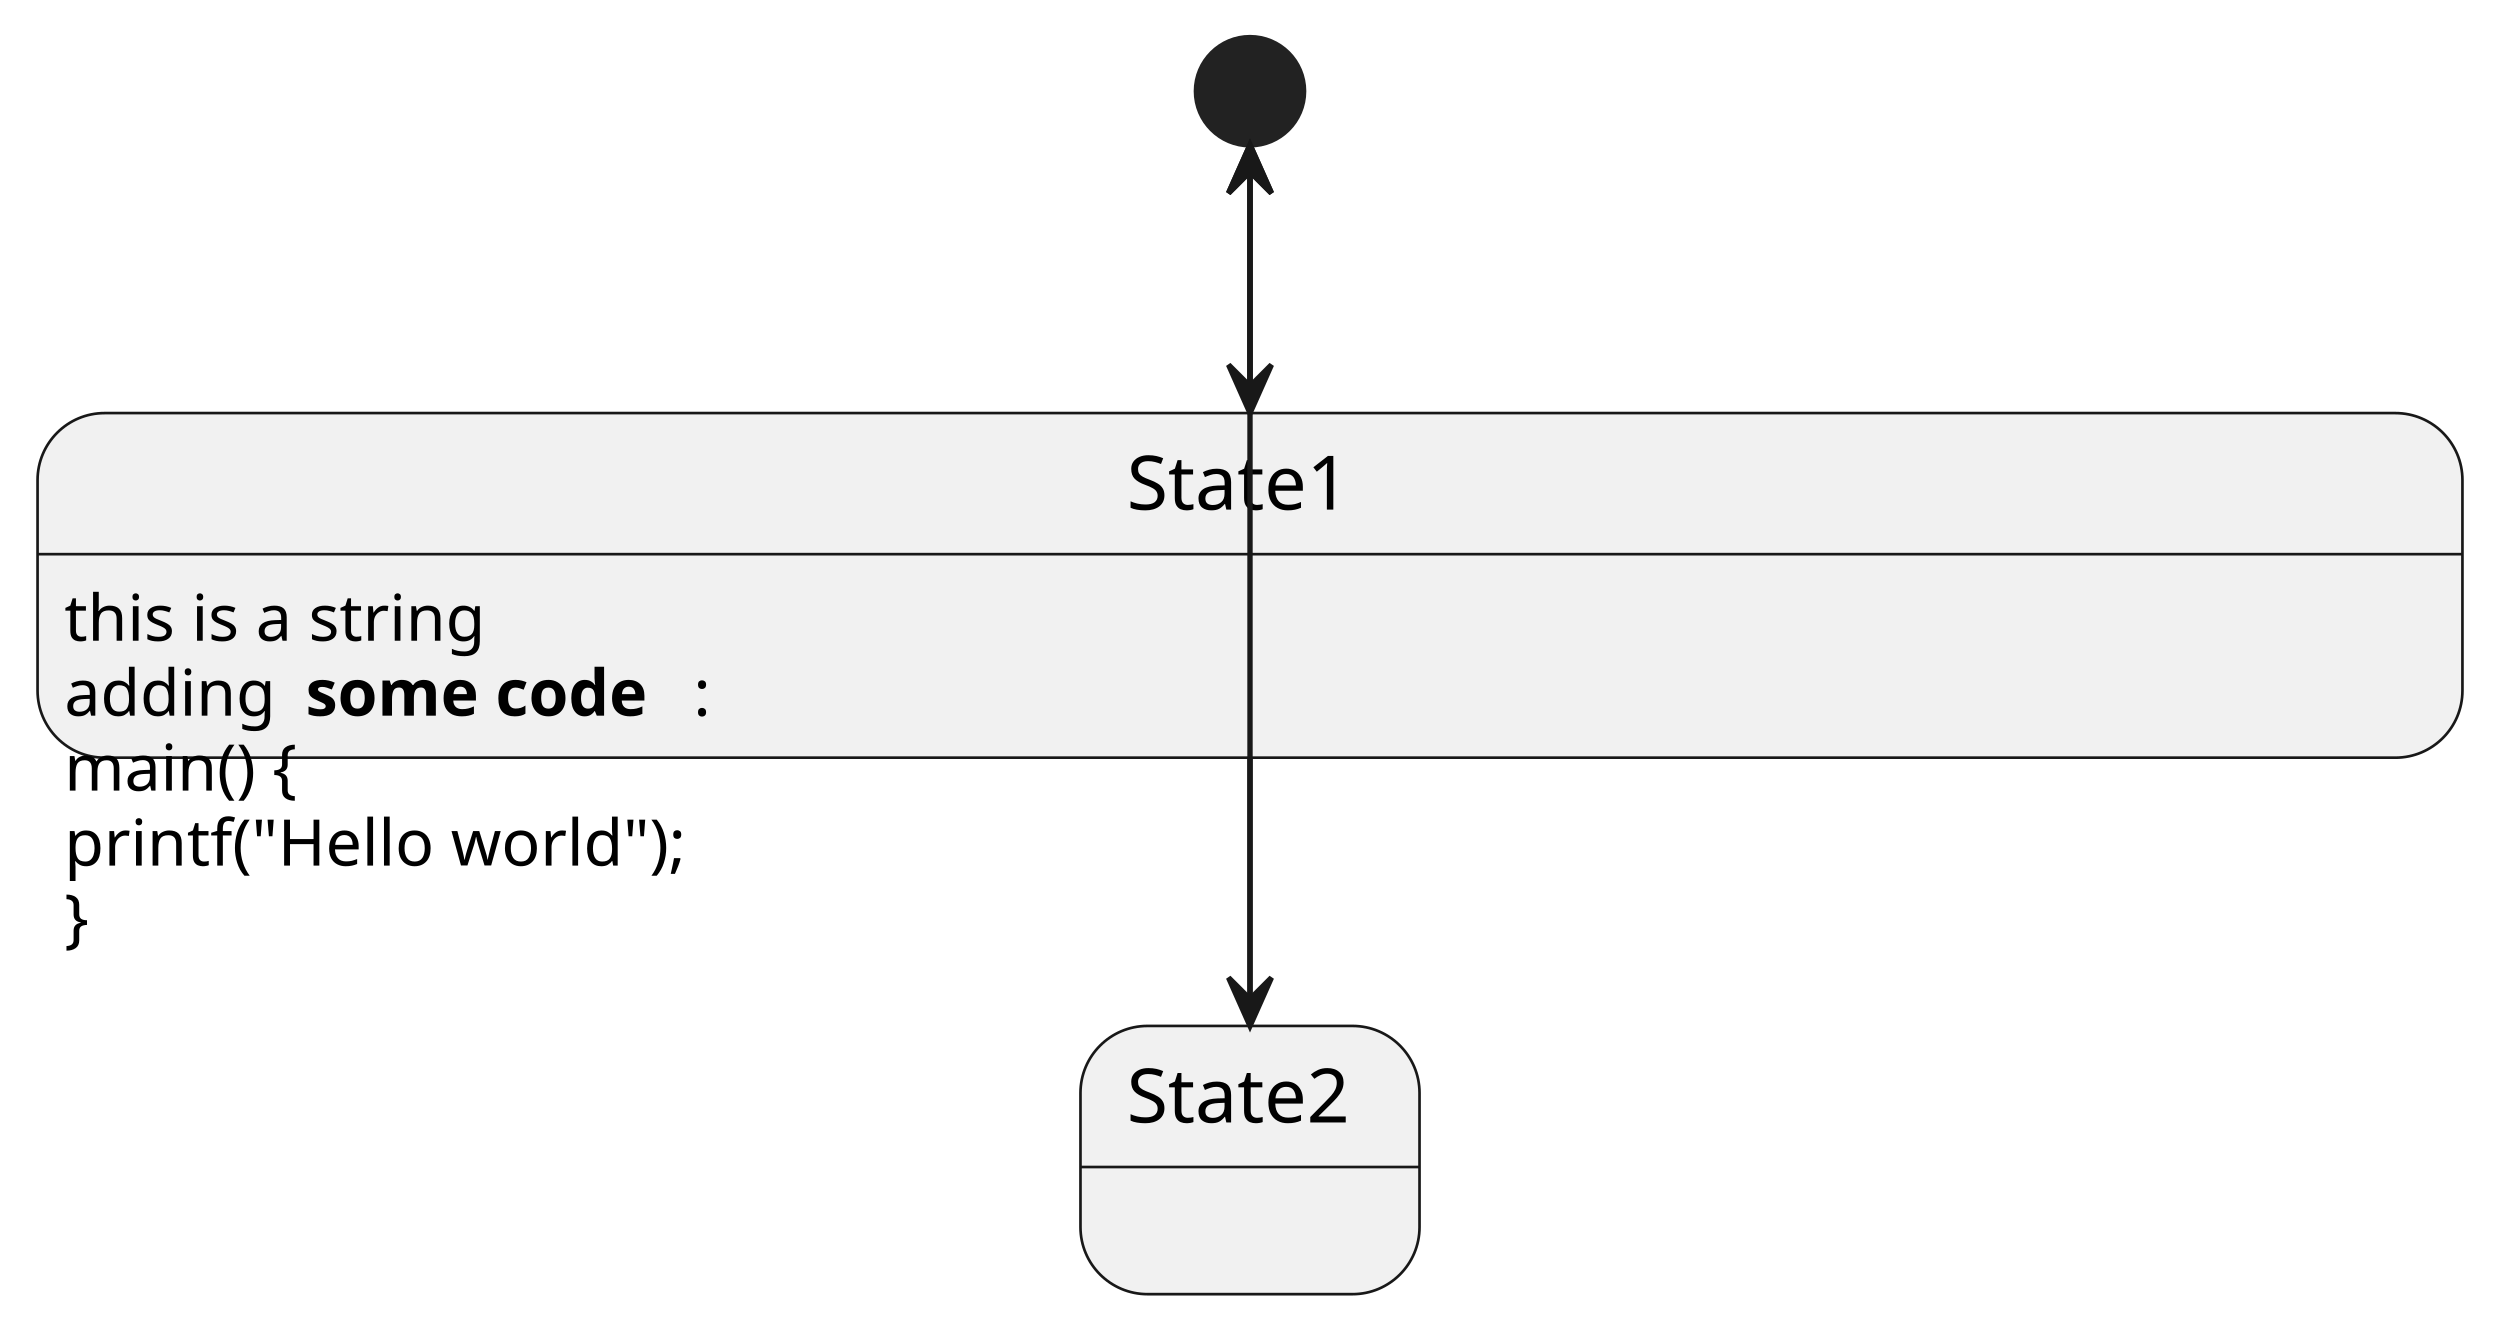
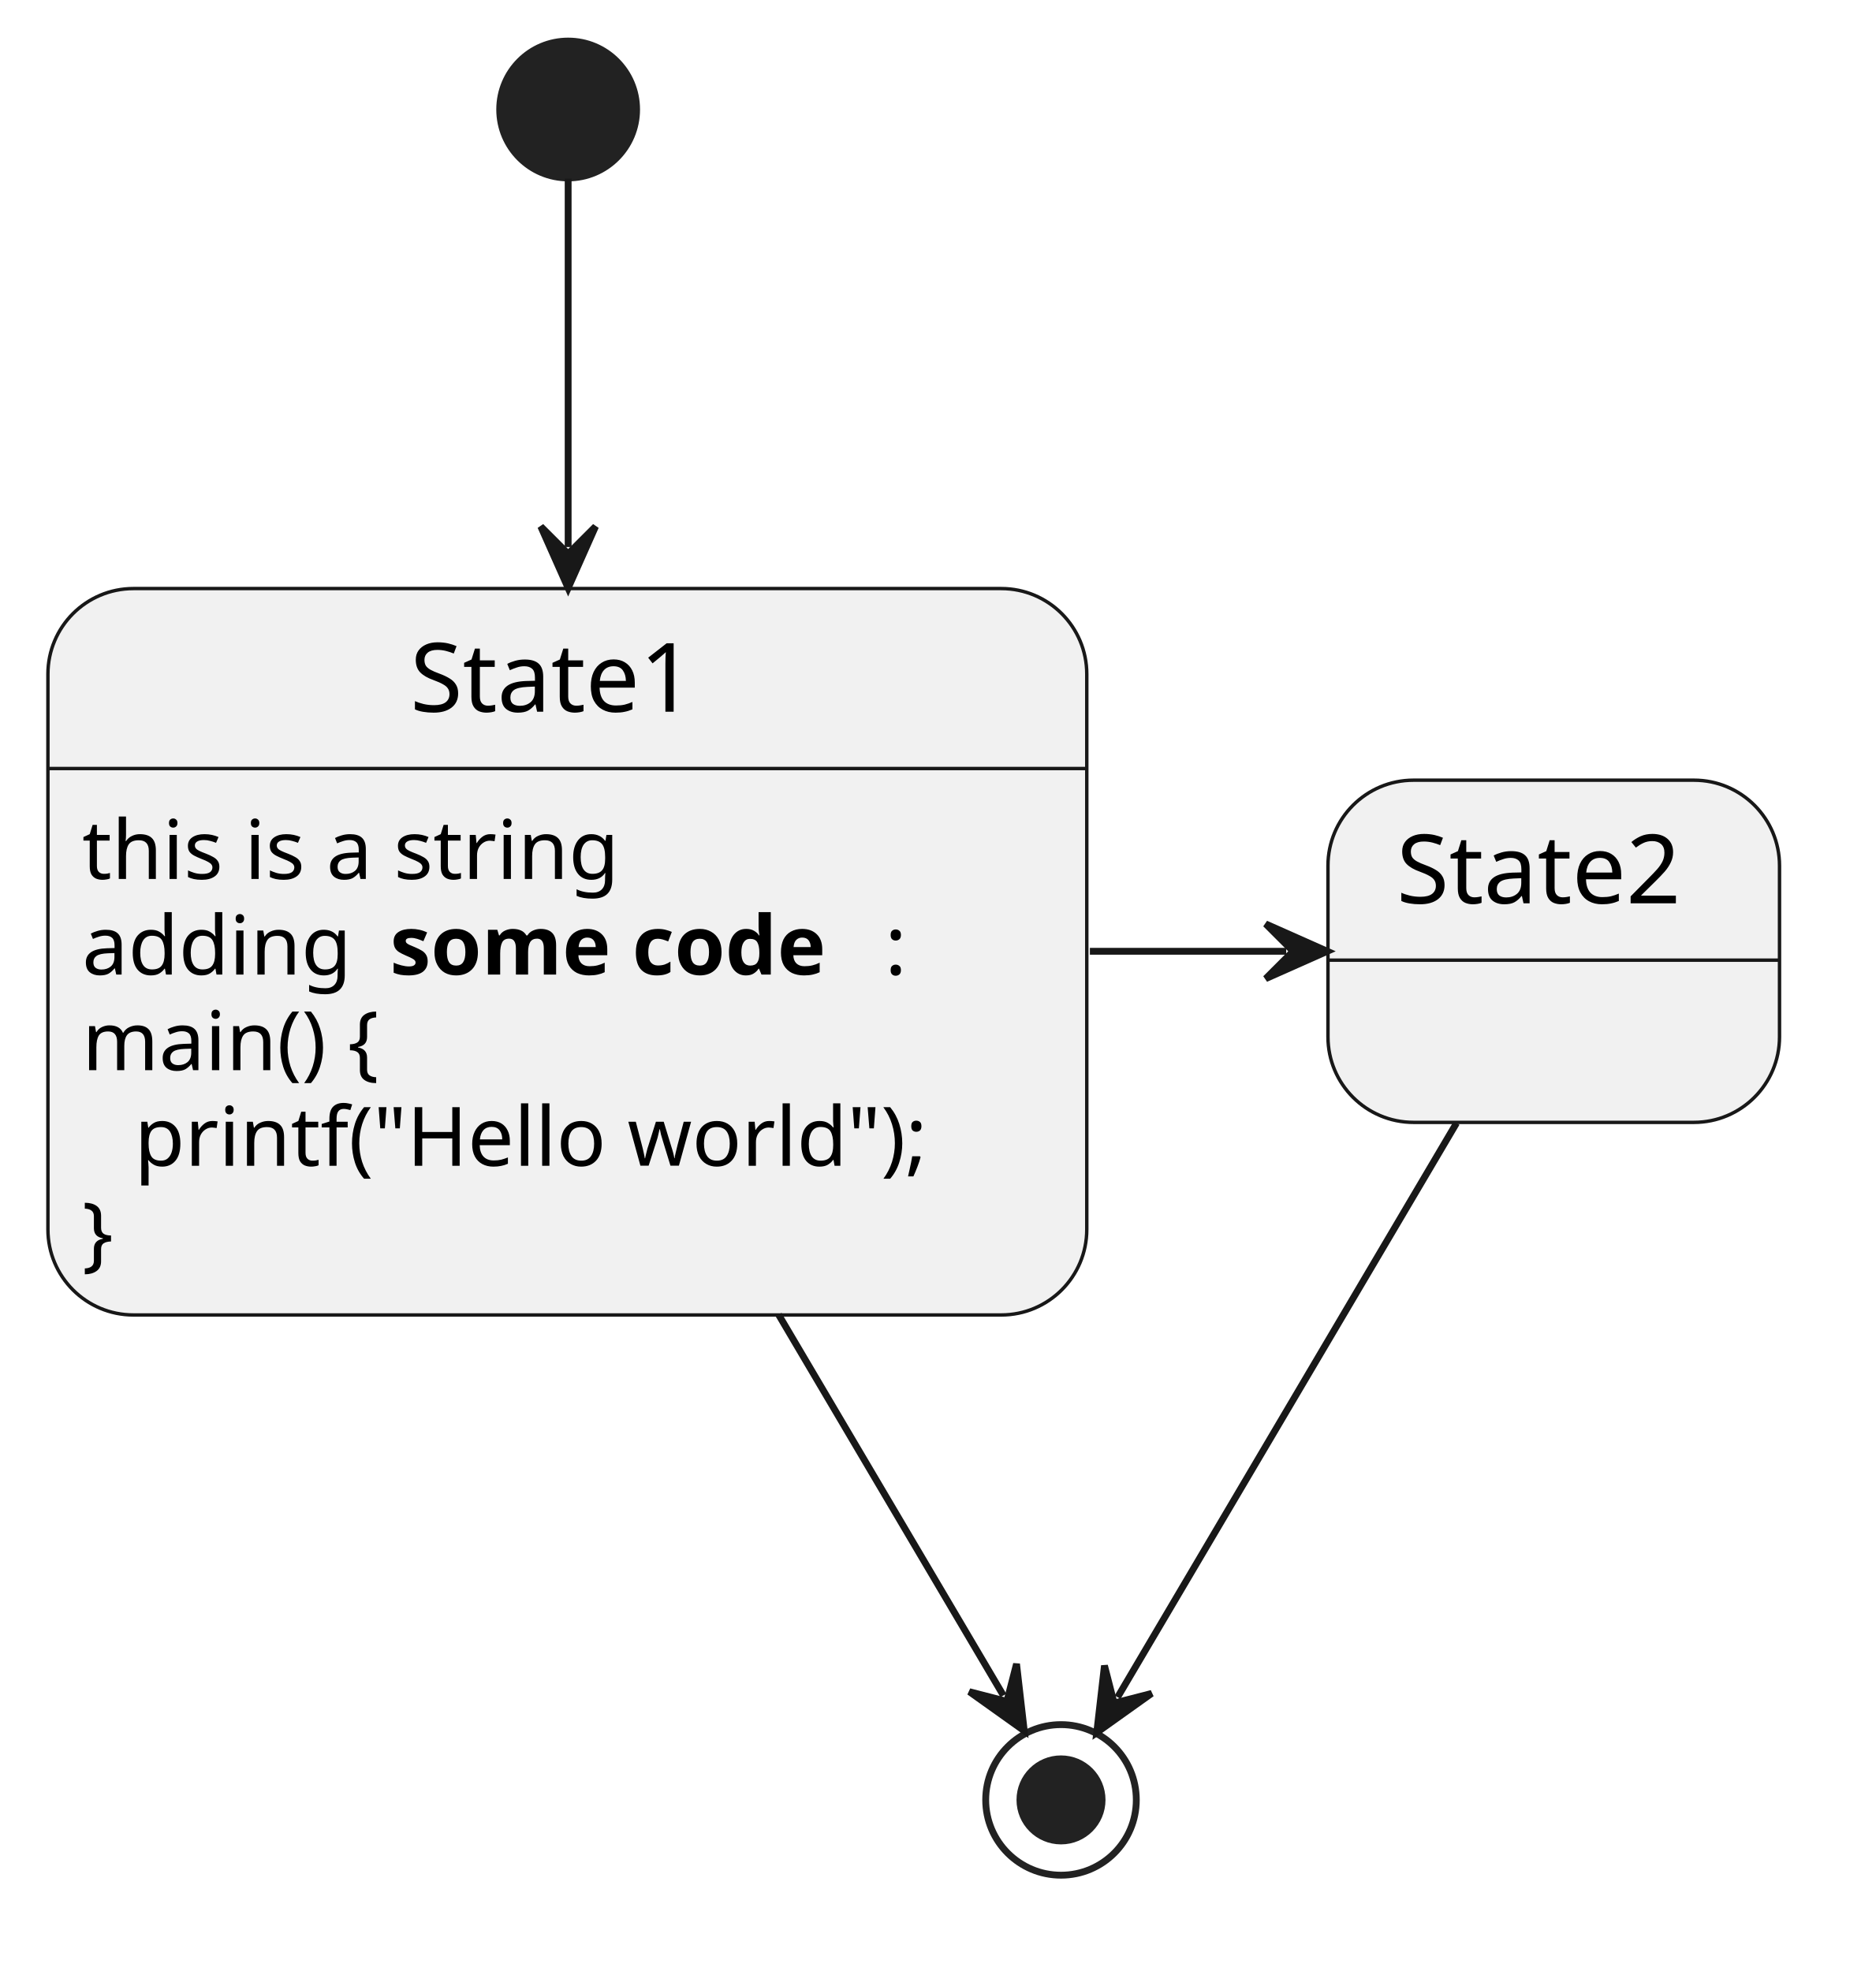
- <svg xmlns="http://www.w3.org/2000/svg" contentStyleType="text/css" data-diagram-type="STATE" height="249px" preserveAspectRatio="none" style="width:466px;height:249px;background:#FFFFFF;" version="1.1" viewBox="0 0 466 249" width="466px" zoomAndPan="magnify">
+ <svg xmlns="http://www.w3.org/2000/svg" contentStyleType="text/css" data-diagram-type="STATE" height="288px" preserveAspectRatio="none" style="width:274px;height:288px;background:#FFFFFF;" version="1.1" viewBox="0 0 274 288" width="274px" zoomAndPan="magnify">
  <defs />
  <g>
-     <g class="start_entity">
-       <ellipse cx="233" cy="17" fill="#222222" rx="10" ry="10" style="stroke:#222222;stroke-width:1;" />
+     <g class="entity" data-qualified-name="State1" id="ent0002">
+       <rect fill="#F1F1F1" height="106.141" rx="12.5" ry="12.5" style="stroke:#181818;stroke-width:0.5;" width="151.766" x="7" y="86" />
+       <line style="stroke:#181818;stroke-width:0.5;" x1="7" x2="158.766" y1="112.297" y2="112.297" />
+       <text fill="#000000" font-family="sans-serif" font-size="14" lengthAdjust="spacing" textLength="45.965" x="59.9" y="103.995">State1</text>
+       <text fill="#000000" font-family="sans-serif" font-size="12" lengthAdjust="spacing" textLength="84.727" x="12" y="128.435">this is a string</text>
+       <text fill="#000000" font-family="sans-serif" font-size="12" lengthAdjust="spacing" textLength="41.145" x="12" y="142.404">adding</text>
+       <text fill="#000000" font-family="sans-serif" font-size="12" font-weight="700" lengthAdjust="spacing" textLength="72.293" x="56.959" y="142.404">some code</text>
+       <text fill="#000000" font-family="sans-serif" font-size="12" lengthAdjust="spacing" textLength="4.043" x="129.252" y="142.404">:</text>
+       <text fill="#000000" font-family="sans-serif" font-size="12" lengthAdjust="spacing" textLength="50.795" x="12" y="156.373">main() {</text>
+       <text fill="#000000" font-family="sans-serif" font-size="12" lengthAdjust="spacing" textLength="124.137" x="19.629" y="170.342">printf("Hello world");</text>
+       <text fill="#000000" font-family="sans-serif" font-size="12" lengthAdjust="spacing" textLength="7.635" x="12" y="184.31">}</text>
    </g>
-     <g class="entity" data-qualified-name="State1" id="ent0002">
-       <rect fill="#F1F1F1" height="64.234" rx="12.5" ry="12.5" style="stroke:#181818;stroke-width:0.5;" width="452" x="7" y="77" />
-       <line style="stroke:#181818;stroke-width:0.5;" x1="7" x2="459" y1="103.297" y2="103.297" />
-       <text fill="#000000" font-family="sans-serif" font-size="14" lengthAdjust="spacing" textLength="45.965" x="210.018" y="94.995">State1</text>
-       <text fill="#000000" font-family="sans-serif" font-size="12" lengthAdjust="spacing" textLength="84.727" x="12" y="119.436">this is a string</text>
-       <text fill="#000000" font-family="sans-serif" font-size="12" lengthAdjust="spacing" textLength="44.959" x="12" y="133.404">adding </text>
-       <text fill="#000000" font-family="sans-serif" font-size="12" font-weight="700" lengthAdjust="spacing" textLength="72.293" x="56.959" y="133.404">some code</text>
-       <text fill="#000000" font-family="sans-serif" font-size="12" lengthAdjust="spacing" textLength="4.043" x="129.252" y="133.404">:</text>
-       <text fill="#000000" font-family="sans-serif" font-size="12" lengthAdjust="spacing" textLength="50.795" x="12" y="147.373">main() {</text>
-       <text fill="#000000" font-family="sans-serif" font-size="12" lengthAdjust="spacing" textLength="131.766" x="12" y="161.342">  printf("Hello world");</text>
-       <text fill="#000000" font-family="sans-serif" font-size="12" lengthAdjust="spacing" textLength="7.635" x="12" y="175.311">}</text>
+     <g class="start_entity" data-qualified-name=".start." data-source-line="1" id="ent0002">
+       <ellipse cx="83" cy="16" fill="#222222" rx="10" ry="10" style="stroke:#222222;stroke-width:1;" />
    </g>
-     <g class="entity" data-qualified-name="State2" id="ent0003">
-       <rect fill="#F1F1F1" height="50" rx="12.5" ry="12.5" style="stroke:#181818;stroke-width:0.5;" width="63.2" x="201.4" y="191.234" />
-       <line style="stroke:#181818;stroke-width:0.5;" x1="201.4" x2="264.6" y1="217.531" y2="217.531" />
-       <text fill="#000000" font-family="sans-serif" font-size="14" lengthAdjust="spacing" textLength="45.965" x="210.018" y="209.23">State2</text>
+     <g class="end_entity" data-qualified-name=".end." data-source-line="2" id="ent0004">
+       <ellipse cx="155" cy="263" fill="none" rx="11" ry="11" style="stroke:#222222;stroke-width:1;" />
+       <ellipse cx="155" cy="263" fill="#222222" rx="6" ry="6" style="stroke:#222222;stroke-width:1;" />
    </g>
-     <g class="link">
-       <path d="M233,27 L233,77 " fill="none" style="stroke:#181818;stroke-width:1;" />
-       <polygon fill="#181818" points="233,77,229,68,233,72,237,68,233,77" style="stroke:#181818;stroke-width:1;" />
+     <g class="entity" data-qualified-name="State2" id="ent0006">
+       <rect fill="#F1F1F1" height="50" rx="12.5" ry="12.5" style="stroke:#181818;stroke-width:0.5;" width="65.965" x="194" y="114" />
+       <line style="stroke:#181818;stroke-width:0.5;" x1="194" x2="259.965" y1="140.297" y2="140.297" />
+       <text fill="#000000" font-family="sans-serif" font-size="14" lengthAdjust="spacing" textLength="45.965" x="204" y="131.995">State2</text>
    </g>
-     <g class="link">
-       <path d="M233,77 L233,27 " fill="none" style="stroke:#181818;stroke-width:1;" />
-       <polygon fill="#181818" points="233,27,237,36,233,32,229,36,233,27" style="stroke:#181818;stroke-width:1;" />
+     <g class="link" data-entity-1="ent0002" data-entity-2="ent0002" data-link-type="dependency" data-source-line="1" id="lnk3">
+       <path d="M83,26.09 C83,38.9 83,57.23 83,79.93" fill="none" id="*start*-to-State1" style="stroke:#181818;stroke-width:1;" />
+       <polygon fill="#181818" points="83,85.93,87,76.93,83,80.93,79,76.93,83,85.93" style="stroke:#181818;stroke-width:1;" />
    </g>
-     <g class="link">
-       <path d="M233,141.234 L233,191.234 " fill="none" style="stroke:#181818;stroke-width:1;" />
-       <polygon fill="#181818" points="233,191.234,229,182.234,233,186.234,237,182.234,233,191.234" style="stroke:#181818;stroke-width:1;" />
+     <g class="link" data-entity-1="ent0002" data-entity-2="ent0004" data-link-type="dependency" data-source-line="2" id="lnk5">
+       <path d="M113.74,192.09 C127.35,215.15 138.932,234.772 146.582,247.742" fill="none" id="State1-to-*end*" style="stroke:#181818;stroke-width:1;" />
+       <polygon fill="#181818" points="149.63,252.91,148.503,243.126,147.09,248.603,141.612,247.19,149.63,252.91" style="stroke:#181818;stroke-width:1;" />
    </g>
-     <g class="link">
-       <path d="M233,191.234 L233,27 " fill="none" style="stroke:#181818;stroke-width:1;" />
-       <polygon fill="#181818" points="233,27,237,36,233,32,229,36,233,27" style="stroke:#181818;stroke-width:1;" />
+     <g class="link" data-entity-1="ent0002" data-entity-2="ent0006" data-link-type="dependency" data-source-line="9" id="lnk7">
+       <path d="M159.22,139 C170.78,139 176.34,139 187.9,139" fill="none" id="State1-to-State2" style="stroke:#181818;stroke-width:1;" />
+       <polygon fill="#181818" points="193.9,139,184.9,135,188.9,139,184.9,143,193.9,139" style="stroke:#181818;stroke-width:1;" />
+     </g>
+     <g class="link" data-entity-1="ent0006" data-entity-2="ent0004" data-link-type="dependency" data-source-line="10" id="lnk8">
+       <path d="M212.78,164.1 C196.63,191.46 174.169,229.523 163.269,247.993" fill="none" id="State2-to-*end*" style="stroke:#181818;stroke-width:1;" />
+       <polygon fill="#181818" points="160.22,253.16,168.239,247.442,162.761,248.854,161.349,243.376,160.22,253.16" style="stroke:#181818;stroke-width:1;" />
    </g>
  </g>
</svg>
